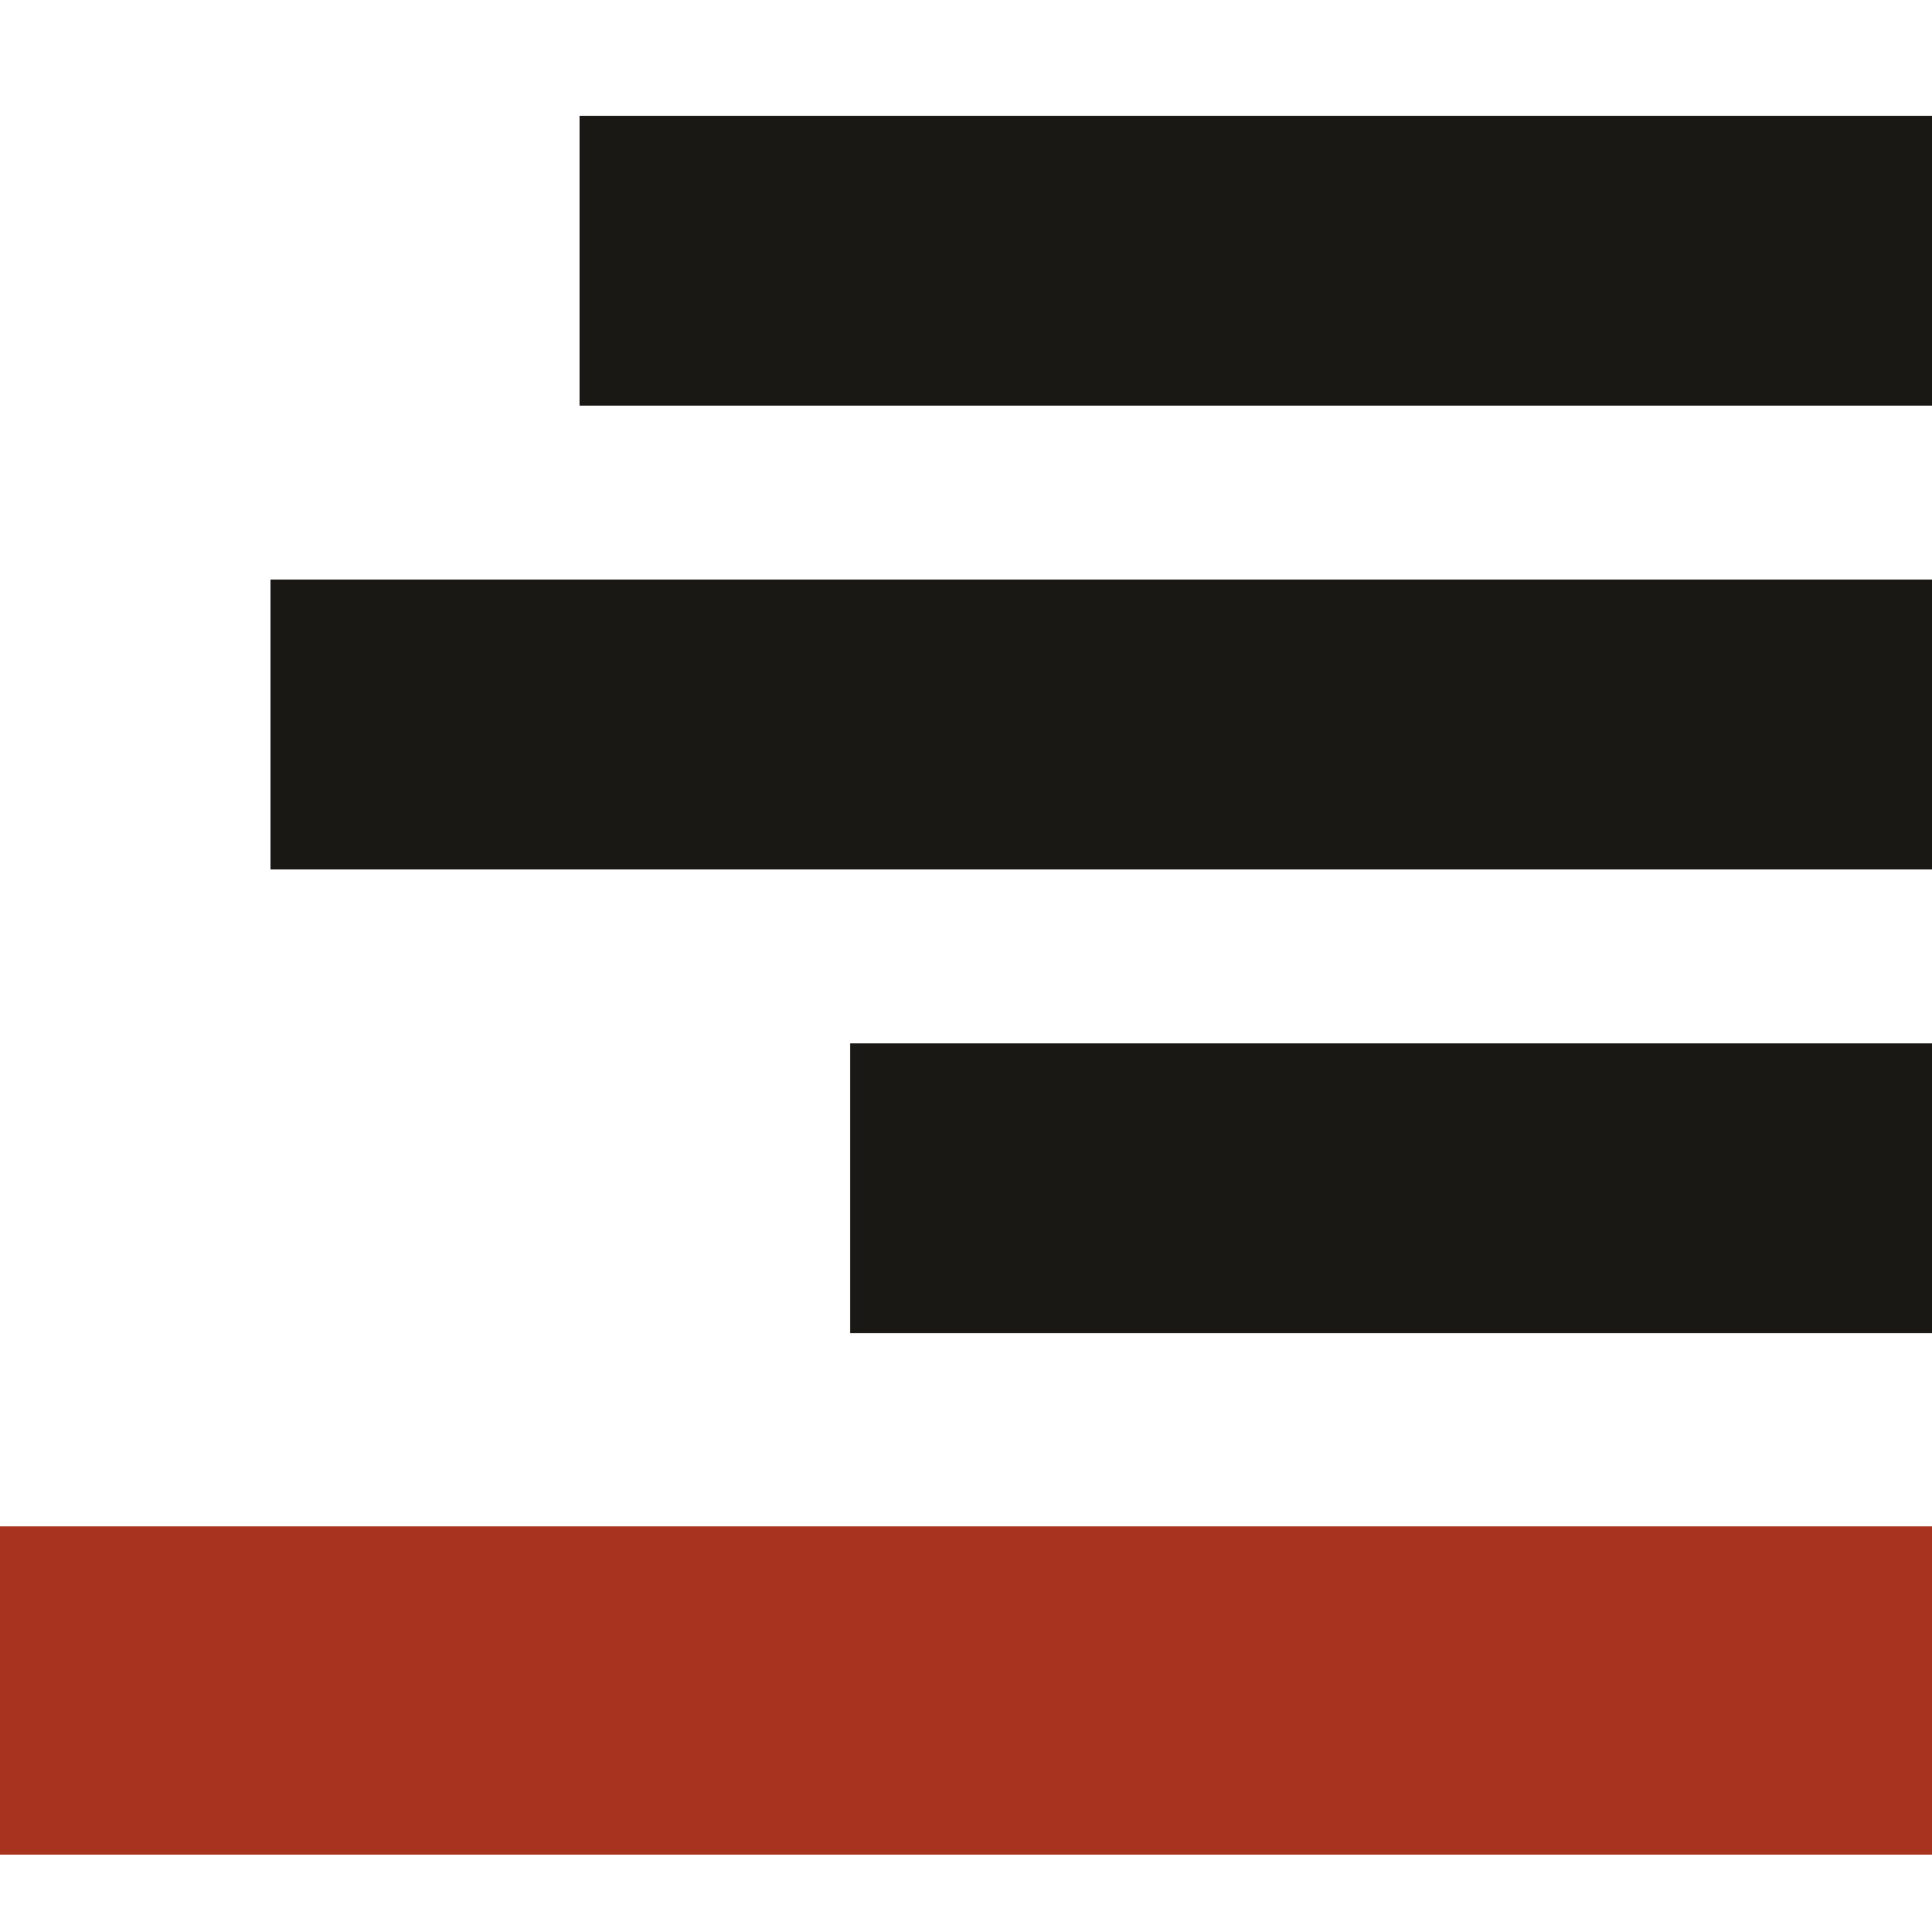
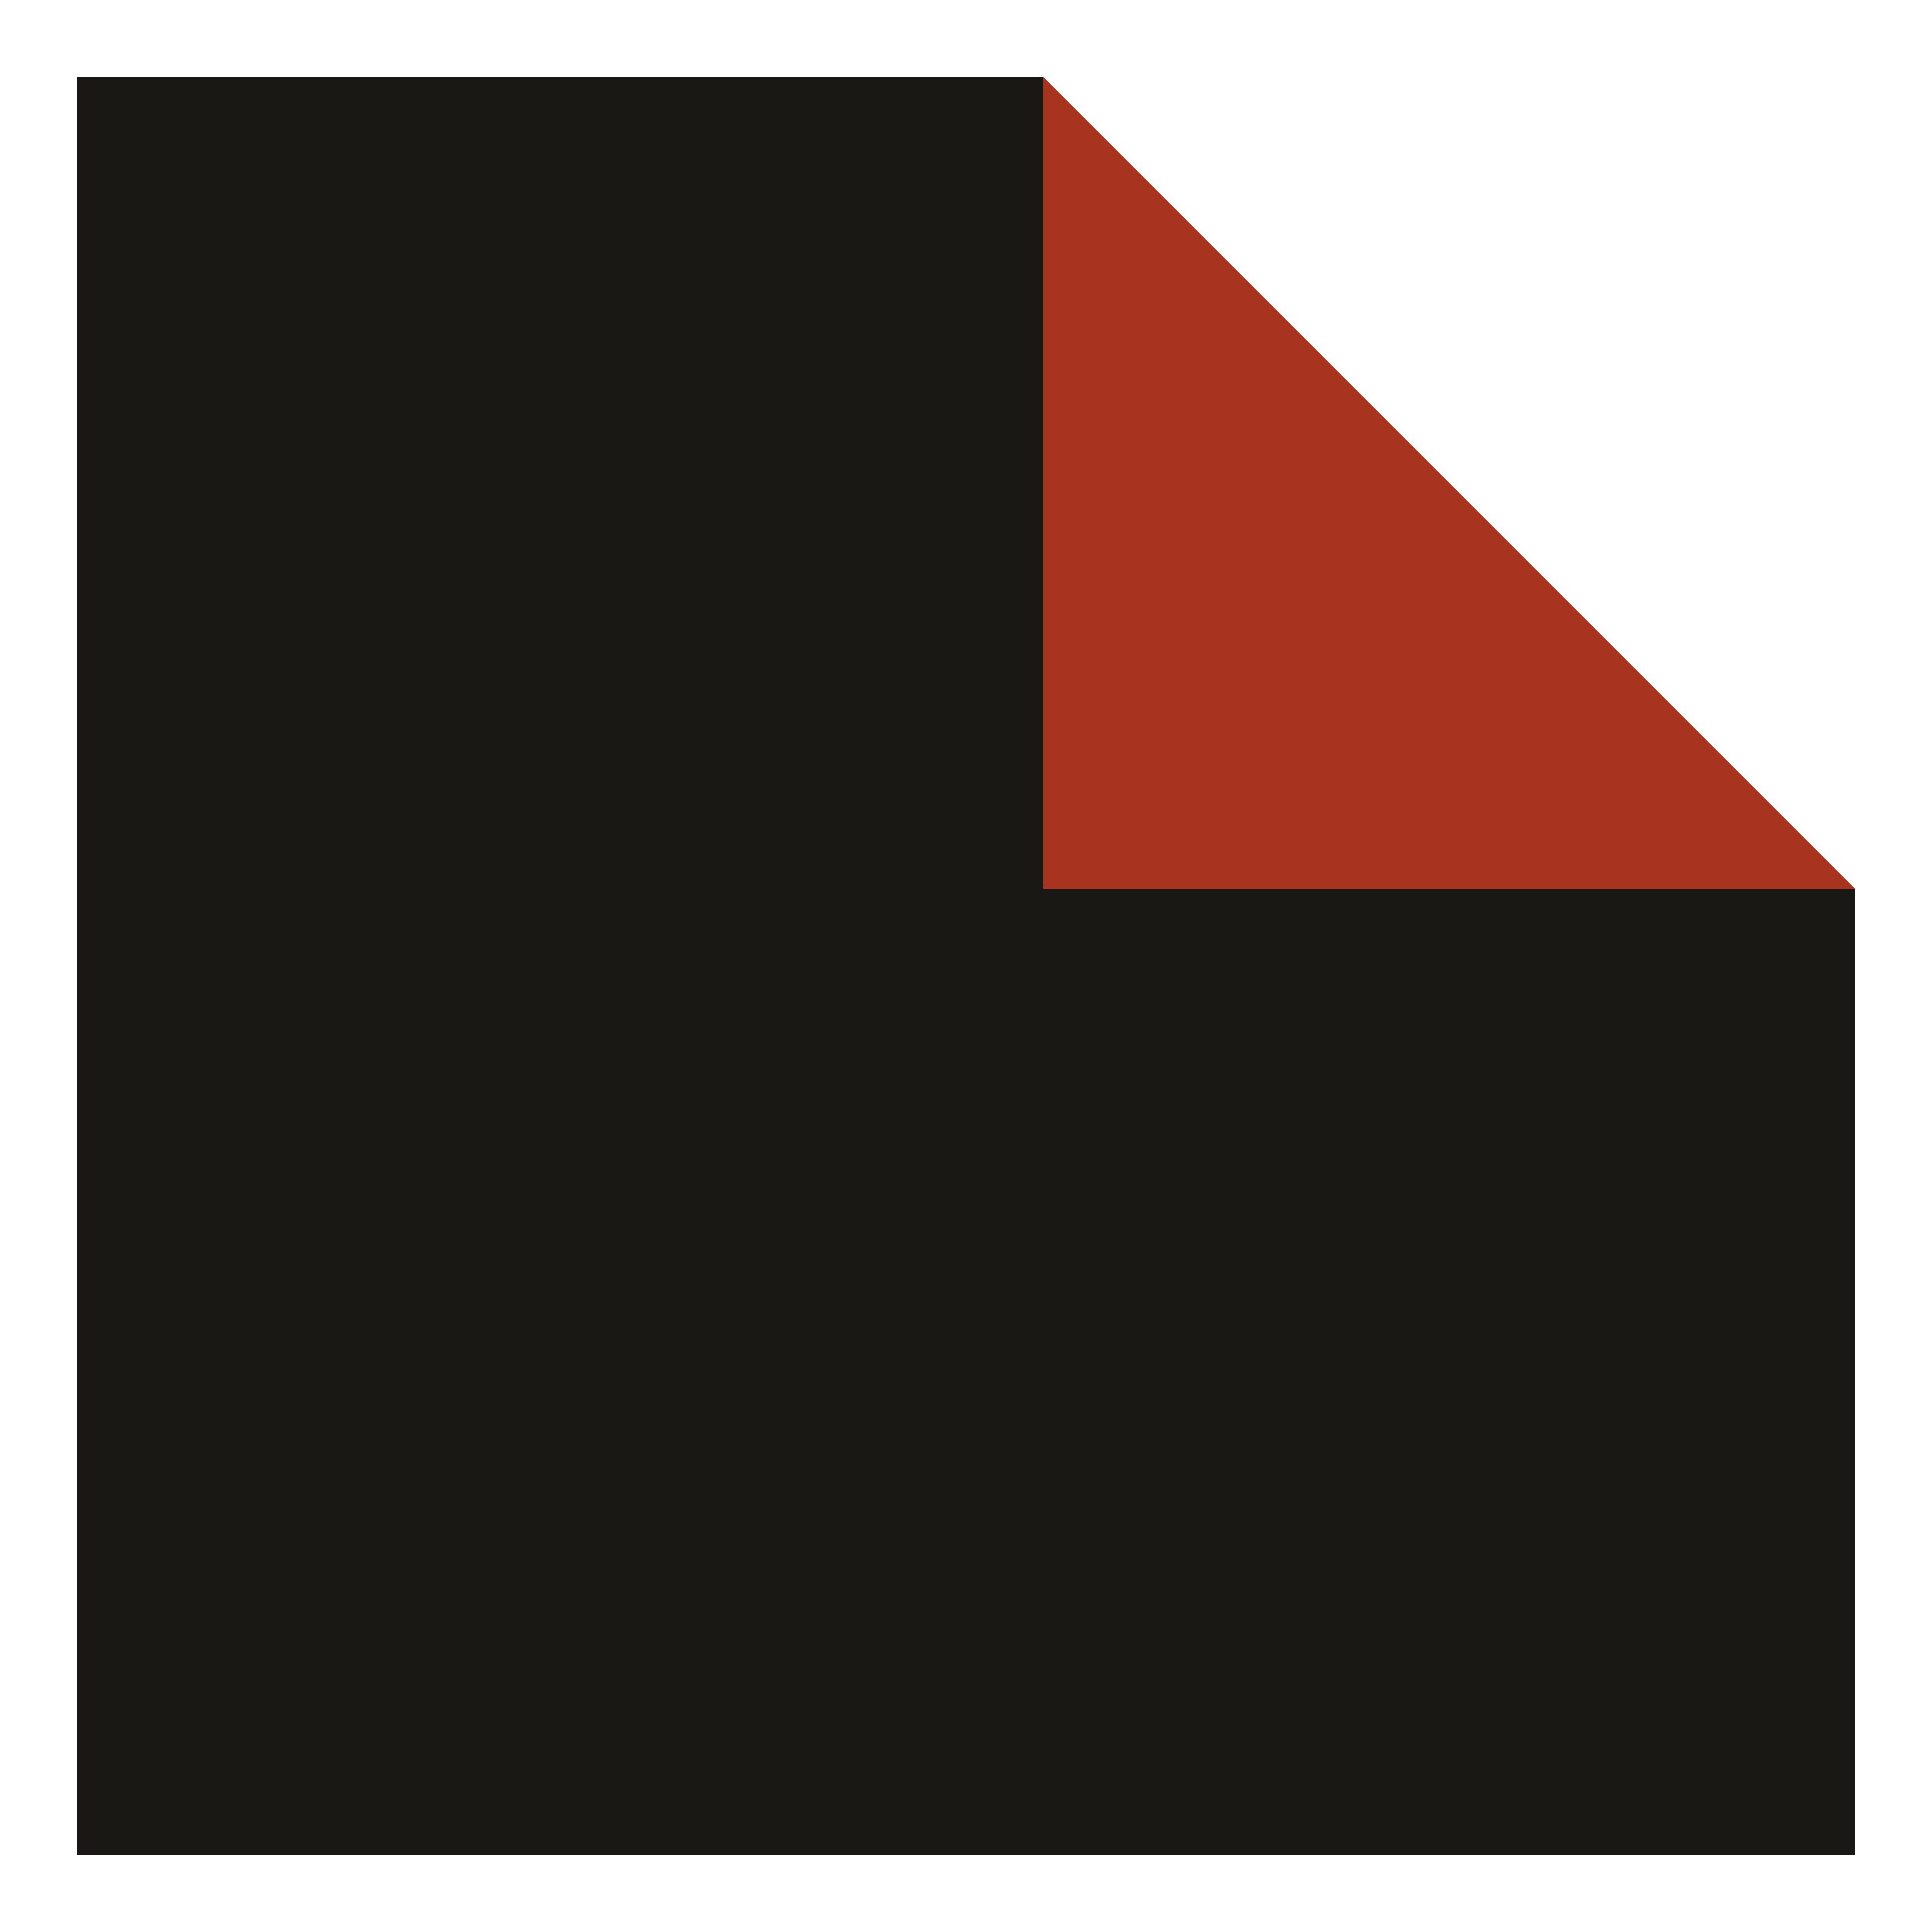
<svg xmlns="http://www.w3.org/2000/svg" viewBox="0 0 100 100" role="img" aria-label="Daftar Advisory">
-   <rect x="30" y="6" width="70" height="15" fill="#1A1814" />
-   <rect x="14" y="30" width="86" height="15" fill="#1A1814" />
-   <rect x="44" y="54" width="56" height="15" fill="#1A1814" />
-   <rect x="0" y="79" width="100" height="17" fill="#A8341F" />
+   <path d="M4 4 L54 4 L96 46 L96 96 L4 96 Z" fill="#1A1814" />
+   <path d="M54 4 L96 46 L54 46 Z" fill="#A8341F" />
</svg>
